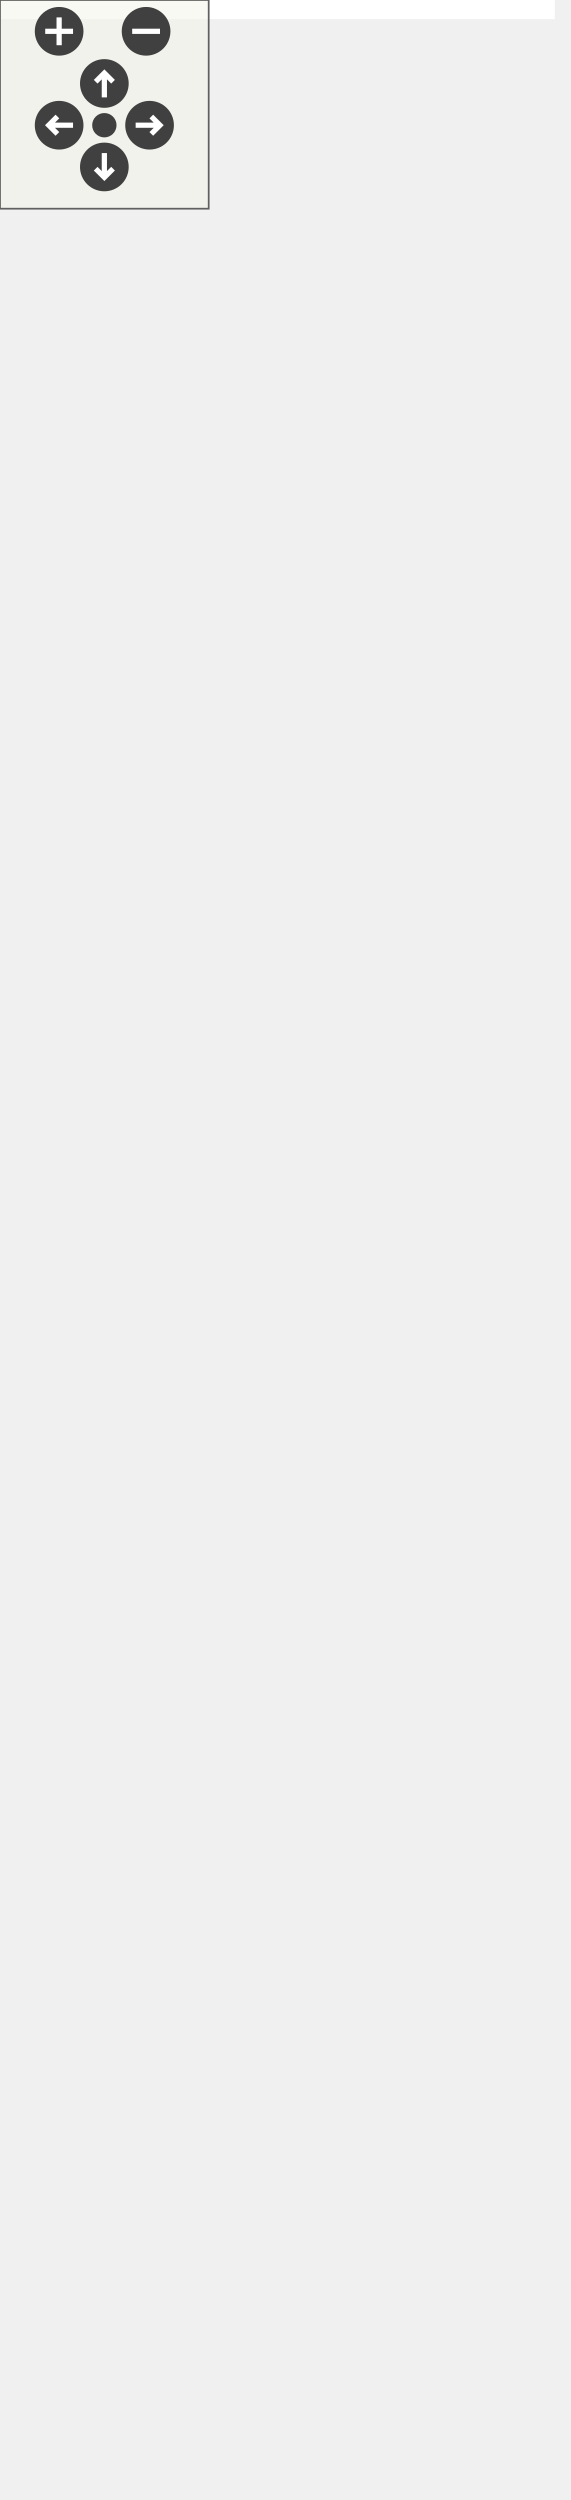
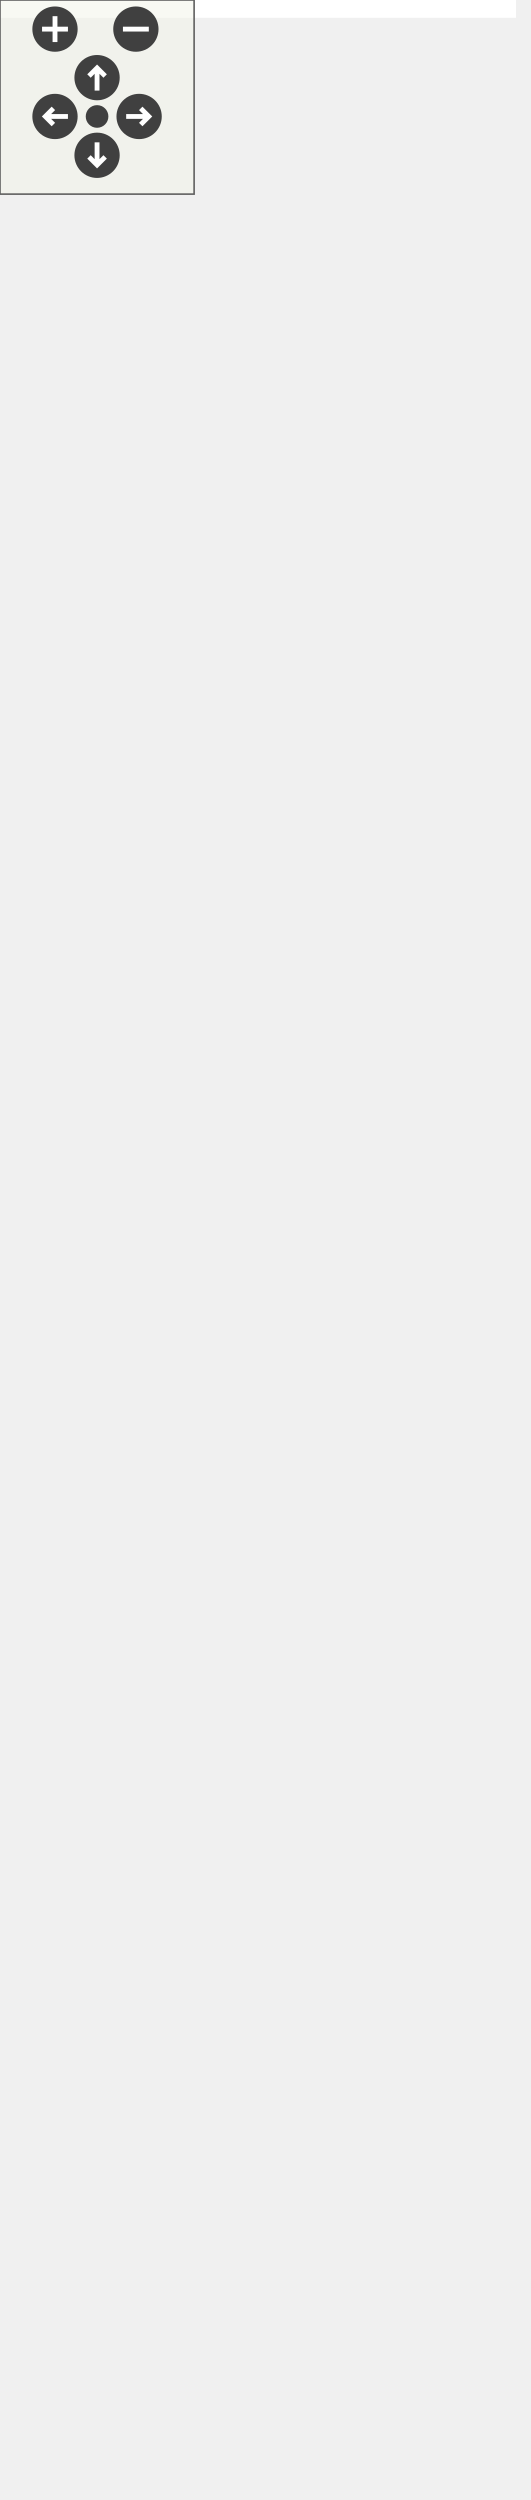
<svg xmlns="http://www.w3.org/2000/svg" xmlns:xlink="http://www.w3.org/1999/xlink" id="main" version="1.1" xml:space="preserve">
  <defs>
    <circle id="rim" cx="0" cy="0" r="7" />
    <circle id="rim2" cx="0" cy="0" r="3.5" />
    <g id="zoomPlus">
      <use xlink:href="#rim" fill="#404040">
        <set attributeName="fill" to="#808080" begin="zoomplus.mouseover" end="zoomplus.mouseout" />
      </use>
      <path d="M-4,0h8M0,-4v8" fill="none" stroke="white" stroke-width="1.5" pointer-events="none" />
    </g>
    <g id="zoomMin">
      <use xlink:href="#rim" fill="#404040">
        <set attributeName="fill" to="#808080" begin="zoomminus.mouseover" end="zoomminus.mouseout" />
      </use>
      <path d="M-4,0h8" fill="none" stroke="white" stroke-width="1.5" pointer-events="none" />
    </g>
    <g id="dirArrow">
      <path fill="none" stroke="white" stroke-width="1.5" d="M0,-3.0v7 M-2.5,-0.5L0,-3.0L2.5,-0.5" />
    </g>
    <g id="resetDef">
      <use xlink:href="#rim2" fill="#404040">
        <set attributeName="fill" to="#808080" begin="reset.mouseover" end="reset.mouseout" />
      </use>
    </g>
  </defs>
  <svg id="graph" class="graph">
    <g id="viewport">
-       <polygon fill="white" stroke="white" points="-4,5 -4,-658 159,-658 159,5 -4,5" />
+       <polygon fill="white" stroke="white" points="-4,5 -4,-712 159,-712 159,5 -4,5" />
      <g id="node1" class="node">
-         <polygon fill="#bfbfbf" stroke="black" points="44,-564.5 44,-653.5 110,-653.5 110,-564.5 44,-564.5" />
-         <text text-anchor="middle" x="77" y="-640.5" font-family="Helvetica,sans-Serif" font-size="10.00">ICharacter</text>
-         <polyline fill="none" stroke="black" points="44,-632.5 110,-632.5 " />
-         <text text-anchor="start" x="52" y="-619.5" font-family="Helvetica,sans-Serif" font-size="10.00">+ Name</text>
-         <text text-anchor="start" x="52" y="-606.5" font-family="Helvetica,sans-Serif" font-size="10.00">+ Stats</text>
-         <text text-anchor="start" x="52" y="-593.5" font-family="Helvetica,sans-Serif" font-size="10.00">+ Inventory</text>
-         <polyline fill="none" stroke="black" points="44,-585.5 110,-585.5 " />
-         <text text-anchor="middle" x="77" y="-572.5" font-family="Helvetica,sans-Serif" font-size="10.00"> </text>
+         <polygon fill="#bfbfbf" stroke="black" points="36.5,-605 36.5,-707 117.5,-707 117.5,-605 36.5,-605" />
+         <text text-anchor="middle" x="77" y="-694" font-family="Helvetica,sans-Serif" font-size="10.00">ICharacter</text>
+         <polyline fill="none" stroke="black" points="36.5,-686 117.5,-686 " />
+         <text text-anchor="start" x="44.5" y="-673" font-family="Helvetica,sans-Serif" font-size="10.00">+ Name</text>
+         <text text-anchor="start" x="44.5" y="-660" font-family="Helvetica,sans-Serif" font-size="10.00">+ Stats</text>
+         <text text-anchor="start" x="44.5" y="-647" font-family="Helvetica,sans-Serif" font-size="10.00">+ Inventory</text>
+         <text text-anchor="start" x="44.5" y="-634" font-family="Helvetica,sans-Serif" font-size="10.00">+ CurrentState</text>
+         <polyline fill="none" stroke="black" points="36.5,-626 117.5,-626 " />
+         <text text-anchor="middle" x="77" y="-613" font-family="Helvetica,sans-Serif" font-size="10.00"> </text>
      </g>
      <g id="node3" class="node">
        <a xlink:href="../../d9/d5c/class_action_rpg_kit_1_1_character_1_1_base_character.xhtml" target="_top" xlink:title="Base implementation of a Character.">
-           <polygon fill="white" stroke="black" points="9.5,-126.5 9.5,-527.5 144.5,-527.5 144.5,-126.5 9.5,-126.5" />
-           <text text-anchor="middle" x="77" y="-514.5" font-family="Helvetica,sans-Serif" font-size="10.00">BaseCharacter</text>
-           <polyline fill="none" stroke="black" points="9.5,-506.5 144.5,-506.5 " />
-           <text text-anchor="start" x="17.5" y="-493.5" font-family="Helvetica,sans-Serif" font-size="10.00">+ Name</text>
-           <text text-anchor="start" x="17.5" y="-480.5" font-family="Helvetica,sans-Serif" font-size="10.00">+ Stats</text>
-           <text text-anchor="start" x="17.5" y="-467.5" font-family="Helvetica,sans-Serif" font-size="10.00">+ Inventory</text>
-           <text text-anchor="start" x="17.5" y="-454.5" font-family="Helvetica,sans-Serif" font-size="10.00">+ Magic</text>
-           <text text-anchor="start" x="17.5" y="-441.5" font-family="Helvetica,sans-Serif" font-size="10.00">+ MagicSkills</text>
-           <text text-anchor="start" x="17.5" y="-428.5" font-family="Helvetica,sans-Serif" font-size="10.00">+ Life</text>
-           <text text-anchor="start" x="17.5" y="-415.5" font-family="Helvetica,sans-Serif" font-size="10.00">+ Enemies</text>
-           <text text-anchor="start" x="17.5" y="-402.5" font-family="Helvetica,sans-Serif" font-size="10.00">+ CombatSkills</text>
-           <text text-anchor="start" x="17.5" y="-389.5" font-family="Helvetica,sans-Serif" font-size="10.00">- _magicSkills</text>
-           <text text-anchor="start" x="17.5" y="-376.5" font-family="Helvetica,sans-Serif" font-size="10.00">- _magicSkillEndTimes</text>
-           <text text-anchor="start" x="17.5" y="-363.5" font-family="Helvetica,sans-Serif" font-size="10.00">- _enemies</text>
-           <text text-anchor="start" x="17.5" y="-350.5" font-family="Helvetica,sans-Serif" font-size="10.00">- _combatSkills</text>
-           <text text-anchor="start" x="17.5" y="-337.5" font-family="Helvetica,sans-Serif" font-size="10.00">- _combatSkillEndTimes</text>
-           <polyline fill="none" stroke="black" points="9.5,-329.5 144.5,-329.5 " />
-           <text text-anchor="start" x="17.5" y="-316.5" font-family="Helvetica,sans-Serif" font-size="10.00">+ BaseCharacter()</text>
-           <text text-anchor="start" x="17.5" y="-303.5" font-family="Helvetica,sans-Serif" font-size="10.00">+ BaseCharacter()</text>
-           <text text-anchor="start" x="17.5" y="-290.5" font-family="Helvetica,sans-Serif" font-size="10.00">+ ToString()</text>
-           <text text-anchor="start" x="17.5" y="-277.5" font-family="Helvetica,sans-Serif" font-size="10.00">+ LearnMagicSkill()</text>
-           <text text-anchor="start" x="17.5" y="-264.5" font-family="Helvetica,sans-Serif" font-size="10.00">+ TriggerMagicSkill()</text>
-           <text text-anchor="start" x="17.5" y="-251.5" font-family="Helvetica,sans-Serif" font-size="10.00">+ PreUseCountdown()</text>
-           <text text-anchor="start" x="17.5" y="-238.5" font-family="Helvetica,sans-Serif" font-size="10.00">+ AddEnemy()</text>
-           <text text-anchor="start" x="17.5" y="-225.5" font-family="Helvetica,sans-Serif" font-size="10.00">+ LearnCombatSkill()</text>
-           <text text-anchor="start" x="17.5" y="-212.5" font-family="Helvetica,sans-Serif" font-size="10.00">+ TriggerCombatSkill()</text>
-           <text text-anchor="start" x="17.5" y="-199.5" font-family="Helvetica,sans-Serif" font-size="10.00">+ PreUseCountdown()</text>
-           <text text-anchor="start" x="17.5" y="-186.5" font-family="Helvetica,sans-Serif" font-size="10.00">+ OnAttacked()</text>
-           <text text-anchor="start" x="17.5" y="-173.5" font-family="Helvetica,sans-Serif" font-size="10.00">- UseMagicSkill()</text>
-           <text text-anchor="start" x="17.5" y="-160.5" font-family="Helvetica,sans-Serif" font-size="10.00">- MagicSkillCanBeUsed()</text>
-           <text text-anchor="start" x="17.5" y="-147.5" font-family="Helvetica,sans-Serif" font-size="10.00">- UseCombatSkill()</text>
-           <text text-anchor="start" x="17.5" y="-134.5" font-family="Helvetica,sans-Serif" font-size="10.00">- CombatSkillCanBeUsed()</text>
+           <polygon fill="white" stroke="black" points="9.5,-127 9.5,-567 144.5,-567 144.5,-127 9.5,-127" />
+           <text text-anchor="middle" x="77" y="-554" font-family="Helvetica,sans-Serif" font-size="10.00">BaseCharacter</text>
+           <polyline fill="none" stroke="black" points="9.5,-546 144.5,-546 " />
+           <text text-anchor="start" x="17.5" y="-533" font-family="Helvetica,sans-Serif" font-size="10.00">+ _idleState</text>
+           <text text-anchor="start" x="17.5" y="-520" font-family="Helvetica,sans-Serif" font-size="10.00">+ Name</text>
+           <text text-anchor="start" x="17.5" y="-507" font-family="Helvetica,sans-Serif" font-size="10.00">+ Stats</text>
+           <text text-anchor="start" x="17.5" y="-494" font-family="Helvetica,sans-Serif" font-size="10.00">+ Inventory</text>
+           <text text-anchor="start" x="17.5" y="-481" font-family="Helvetica,sans-Serif" font-size="10.00">+ CurrentState</text>
+           <text text-anchor="start" x="17.5" y="-468" font-family="Helvetica,sans-Serif" font-size="10.00">+ Magic</text>
+           <text text-anchor="start" x="17.5" y="-455" font-family="Helvetica,sans-Serif" font-size="10.00">+ MagicSkills</text>
+           <text text-anchor="start" x="17.5" y="-442" font-family="Helvetica,sans-Serif" font-size="10.00">+ Life</text>
+           <text text-anchor="start" x="17.5" y="-429" font-family="Helvetica,sans-Serif" font-size="10.00">+ Enemies</text>
+           <text text-anchor="start" x="17.5" y="-416" font-family="Helvetica,sans-Serif" font-size="10.00">+ CombatSkills</text>
+           <text text-anchor="start" x="17.5" y="-403" font-family="Helvetica,sans-Serif" font-size="10.00">- _currentState</text>
+           <text text-anchor="start" x="17.5" y="-390" font-family="Helvetica,sans-Serif" font-size="10.00">- _magicSkills</text>
+           <text text-anchor="start" x="17.5" y="-377" font-family="Helvetica,sans-Serif" font-size="10.00">- _magicSkillEndTimes</text>
+           <text text-anchor="start" x="17.5" y="-364" font-family="Helvetica,sans-Serif" font-size="10.00">- _enemies</text>
+           <text text-anchor="start" x="17.5" y="-351" font-family="Helvetica,sans-Serif" font-size="10.00">- _combatSkills</text>
+           <text text-anchor="start" x="17.5" y="-338" font-family="Helvetica,sans-Serif" font-size="10.00">- _combatSkillEndTimes</text>
+           <polyline fill="none" stroke="black" points="9.5,-330 144.5,-330 " />
+           <text text-anchor="start" x="17.5" y="-317" font-family="Helvetica,sans-Serif" font-size="10.00">+ BaseCharacter()</text>
+           <text text-anchor="start" x="17.5" y="-304" font-family="Helvetica,sans-Serif" font-size="10.00">+ BaseCharacter()</text>
+           <text text-anchor="start" x="17.5" y="-291" font-family="Helvetica,sans-Serif" font-size="10.00">+ ToString()</text>
+           <text text-anchor="start" x="17.5" y="-278" font-family="Helvetica,sans-Serif" font-size="10.00">+ LearnMagicSkill()</text>
+           <text text-anchor="start" x="17.5" y="-265" font-family="Helvetica,sans-Serif" font-size="10.00">+ TriggerMagicSkill()</text>
+           <text text-anchor="start" x="17.5" y="-252" font-family="Helvetica,sans-Serif" font-size="10.00">+ PreUseCountdown()</text>
+           <text text-anchor="start" x="17.5" y="-239" font-family="Helvetica,sans-Serif" font-size="10.00">+ AddEnemy()</text>
+           <text text-anchor="start" x="17.5" y="-226" font-family="Helvetica,sans-Serif" font-size="10.00">+ LearnCombatSkill()</text>
+           <text text-anchor="start" x="17.5" y="-213" font-family="Helvetica,sans-Serif" font-size="10.00">+ TriggerCombatSkill()</text>
+           <text text-anchor="start" x="17.5" y="-200" font-family="Helvetica,sans-Serif" font-size="10.00">+ PreUseCountdown()</text>
+           <text text-anchor="start" x="17.5" y="-187" font-family="Helvetica,sans-Serif" font-size="10.00">+ OnAttacked()</text>
+           <text text-anchor="start" x="17.5" y="-174" font-family="Helvetica,sans-Serif" font-size="10.00">- UseMagicSkill()</text>
+           <text text-anchor="start" x="17.5" y="-161" font-family="Helvetica,sans-Serif" font-size="10.00">- MagicSkillCanBeUsed()</text>
+           <text text-anchor="start" x="17.5" y="-148" font-family="Helvetica,sans-Serif" font-size="10.00">- UseCombatSkill()</text>
+           <text text-anchor="start" x="17.5" y="-135" font-family="Helvetica,sans-Serif" font-size="10.00">- CombatSkillCanBeUsed()</text>
        </a>
      </g>
      <g id="edge2" class="edge">
-         <path fill="none" stroke="midnightblue" d="M77,-554.188C77,-545.908 77,-536.985 77,-527.633" />
-         <polygon fill="none" stroke="midnightblue" points="73.5,-554.316 77,-564.316 80.5,-554.316 73.5,-554.316" />
+         <path fill="none" stroke="midnightblue" d="M77,-594.754C77,-586.112 77,-576.847 77,-567.159" />
+         <polygon fill="none" stroke="midnightblue" points="73.5,-594.975 77,-604.975 80.5,-594.975 73.5,-594.975" />
      </g>
      <g id="node5" class="node">
        <a xlink:href="../../d2/df0/class_action_rpg_kit_1_1_character_1_1_enemy.xhtml" target="_top" xlink:title="Representation of a Hostile, game controlled character.">
-           <polygon fill="white" stroke="black" points="0,-7 0,-83 68,-83 68,-7 0,-7" />
-           <text text-anchor="middle" x="34" y="-70" font-family="Helvetica,sans-Serif" font-size="10.00">Enemy</text>
-           <polyline fill="none" stroke="black" points="0,-62 68,-62 " />
-           <text text-anchor="start" x="8" y="-49" font-family="Helvetica,sans-Serif" font-size="10.00">+ Inventory</text>
-           <text text-anchor="start" x="8" y="-36" font-family="Helvetica,sans-Serif" font-size="10.00">- _inventory</text>
-           <polyline fill="none" stroke="black" points="0,-28 68,-28 " />
-           <text text-anchor="start" x="8" y="-15" font-family="Helvetica,sans-Serif" font-size="10.00">+ Enemy()</text>
+           <polygon fill="white" stroke="black" points="0,-0.5 0,-89.5 68,-89.5 68,-0.5 0,-0.5" />
+           <text text-anchor="middle" x="34" y="-76.5" font-family="Helvetica,sans-Serif" font-size="10.00">Enemy</text>
+           <polyline fill="none" stroke="black" points="0,-68.5 68,-68.5 " />
+           <text text-anchor="start" x="8" y="-55.5" font-family="Helvetica,sans-Serif" font-size="10.00">+ Inventory</text>
+           <text text-anchor="start" x="8" y="-42.5" font-family="Helvetica,sans-Serif" font-size="10.00">- _inventory</text>
+           <polyline fill="none" stroke="black" points="0,-34.5 68,-34.5 " />
+           <text text-anchor="start" x="8" y="-21.5" font-family="Helvetica,sans-Serif" font-size="10.00">+ Enemy()</text>
+           <text text-anchor="start" x="8" y="-8.5" font-family="Helvetica,sans-Serif" font-size="10.00">+ Enemy()</text>
        </a>
      </g>
      <g id="edge4" class="edge">
-         <path fill="none" stroke="midnightblue" d="M44.872,-116.299C43.027,-104.201 41.322,-93.017 39.835,-83.267" />
-         <polygon fill="none" stroke="midnightblue" points="41.412,-116.83 46.38,-126.188 48.332,-115.774 41.412,-116.83" />
+         <path fill="none" stroke="midnightblue" d="M44.186,-116.538C42.822,-106.959 41.543,-97.978 40.383,-89.83" />
+         <polygon fill="none" stroke="midnightblue" points="40.762,-117.319 45.636,-126.726 47.692,-116.332 40.762,-117.319" />
      </g>
      <g id="node7" class="node">
        <a xlink:href="../../d7/dd8/class_action_rpg_kit_1_1_character_1_1_player.xhtml" target="_top" xlink:title="Representation of a Player controllable character.">
          <polygon fill="white" stroke="black" points="86,-0.5 86,-89.5 154,-89.5 154,-0.5 86,-0.5" />
          <text text-anchor="middle" x="120" y="-76.5" font-family="Helvetica,sans-Serif" font-size="10.00">Player</text>
          <polyline fill="none" stroke="black" points="86,-68.5 154,-68.5 " />
          <text text-anchor="start" x="94" y="-55.5" font-family="Helvetica,sans-Serif" font-size="10.00">+ Inventory</text>
          <text text-anchor="start" x="94" y="-42.5" font-family="Helvetica,sans-Serif" font-size="10.00">- _inventory</text>
          <polyline fill="none" stroke="black" points="86,-34.5 154,-34.5 " />
          <text text-anchor="start" x="94" y="-21.5" font-family="Helvetica,sans-Serif" font-size="10.00">+ Player()</text>
          <text text-anchor="start" x="94" y="-8.5" font-family="Helvetica,sans-Serif" font-size="10.00">+ Player()</text>
        </a>
      </g>
      <g id="edge6" class="edge">
-         <path fill="none" stroke="midnightblue" d="M109.152,-116.141C110.594,-106.686 111.95,-97.791 113.183,-89.706" />
-         <polygon fill="none" stroke="midnightblue" points="105.668,-115.774 107.62,-126.188 112.588,-116.83 105.668,-115.774" />
+         <path fill="none" stroke="midnightblue" d="M109.814,-116.538C111.178,-106.959 112.457,-97.978 113.617,-89.83" />
+         <polygon fill="none" stroke="midnightblue" points="106.308,-116.332 108.364,-126.726 113.238,-117.319 106.308,-116.332" />
      </g>
    </g>
  </svg>
  <g id="navigator" transform="translate(0 0)" fill="#404254">
    <rect fill="#f2f5e9" fill-opacity="0.5" stroke="#606060" stroke-width=".5" x="0" y="0" width="60" height="60" />
    <use id="zoomplus" xlink:href="#zoomPlus" x="17" y="9" />
    <use id="zoomminus" xlink:href="#zoomMin" x="42" y="9" />
    <use id="reset" xlink:href="#resetDef" x="30" y="36" />
    <g id="arrowUp" xlink:href="#dirArrow" transform="translate(30 24)">
      <use xlink:href="#rim" fill="#404040">
        <set attributeName="fill" to="#808080" begin="arrowUp.mouseover" end="arrowUp.mouseout" />
      </use>
      <path fill="none" stroke="white" stroke-width="1.5" d="M0,-3.0v7 M-2.5,-0.5L0,-3.0L2.5,-0.5" />
    </g>
    <g id="arrowRight" xlink:href="#dirArrow" transform="rotate(90) translate(36 -43)">
      <use xlink:href="#rim" fill="#404040">
        <set attributeName="fill" to="#808080" begin="arrowRight.mouseover" end="arrowRight.mouseout" />
      </use>
      <path fill="none" stroke="white" stroke-width="1.5" d="M0,-3.0v7 M-2.5,-0.5L0,-3.0L2.5,-0.5" />
    </g>
    <g id="arrowDown" xlink:href="#dirArrow" transform="rotate(180) translate(-30 -48)">
      <use xlink:href="#rim" fill="#404040">
        <set attributeName="fill" to="#808080" begin="arrowDown.mouseover" end="arrowDown.mouseout" />
      </use>
      <path fill="none" stroke="white" stroke-width="1.5" d="M0,-3.0v7 M-2.5,-0.5L0,-3.0L2.5,-0.5" />
    </g>
    <g id="arrowLeft" xlink:href="#dirArrow" transform="rotate(270) translate(-36 17)">
      <use xlink:href="#rim" fill="#404040">
        <set attributeName="fill" to="#808080" begin="arrowLeft.mouseover" end="arrowLeft.mouseout" />
      </use>
      <path fill="none" stroke="white" stroke-width="1.5" d="M0,-3.0v7 M-2.5,-0.5L0,-3.0L2.5,-0.5" />
    </g>
  </g>
</svg>
